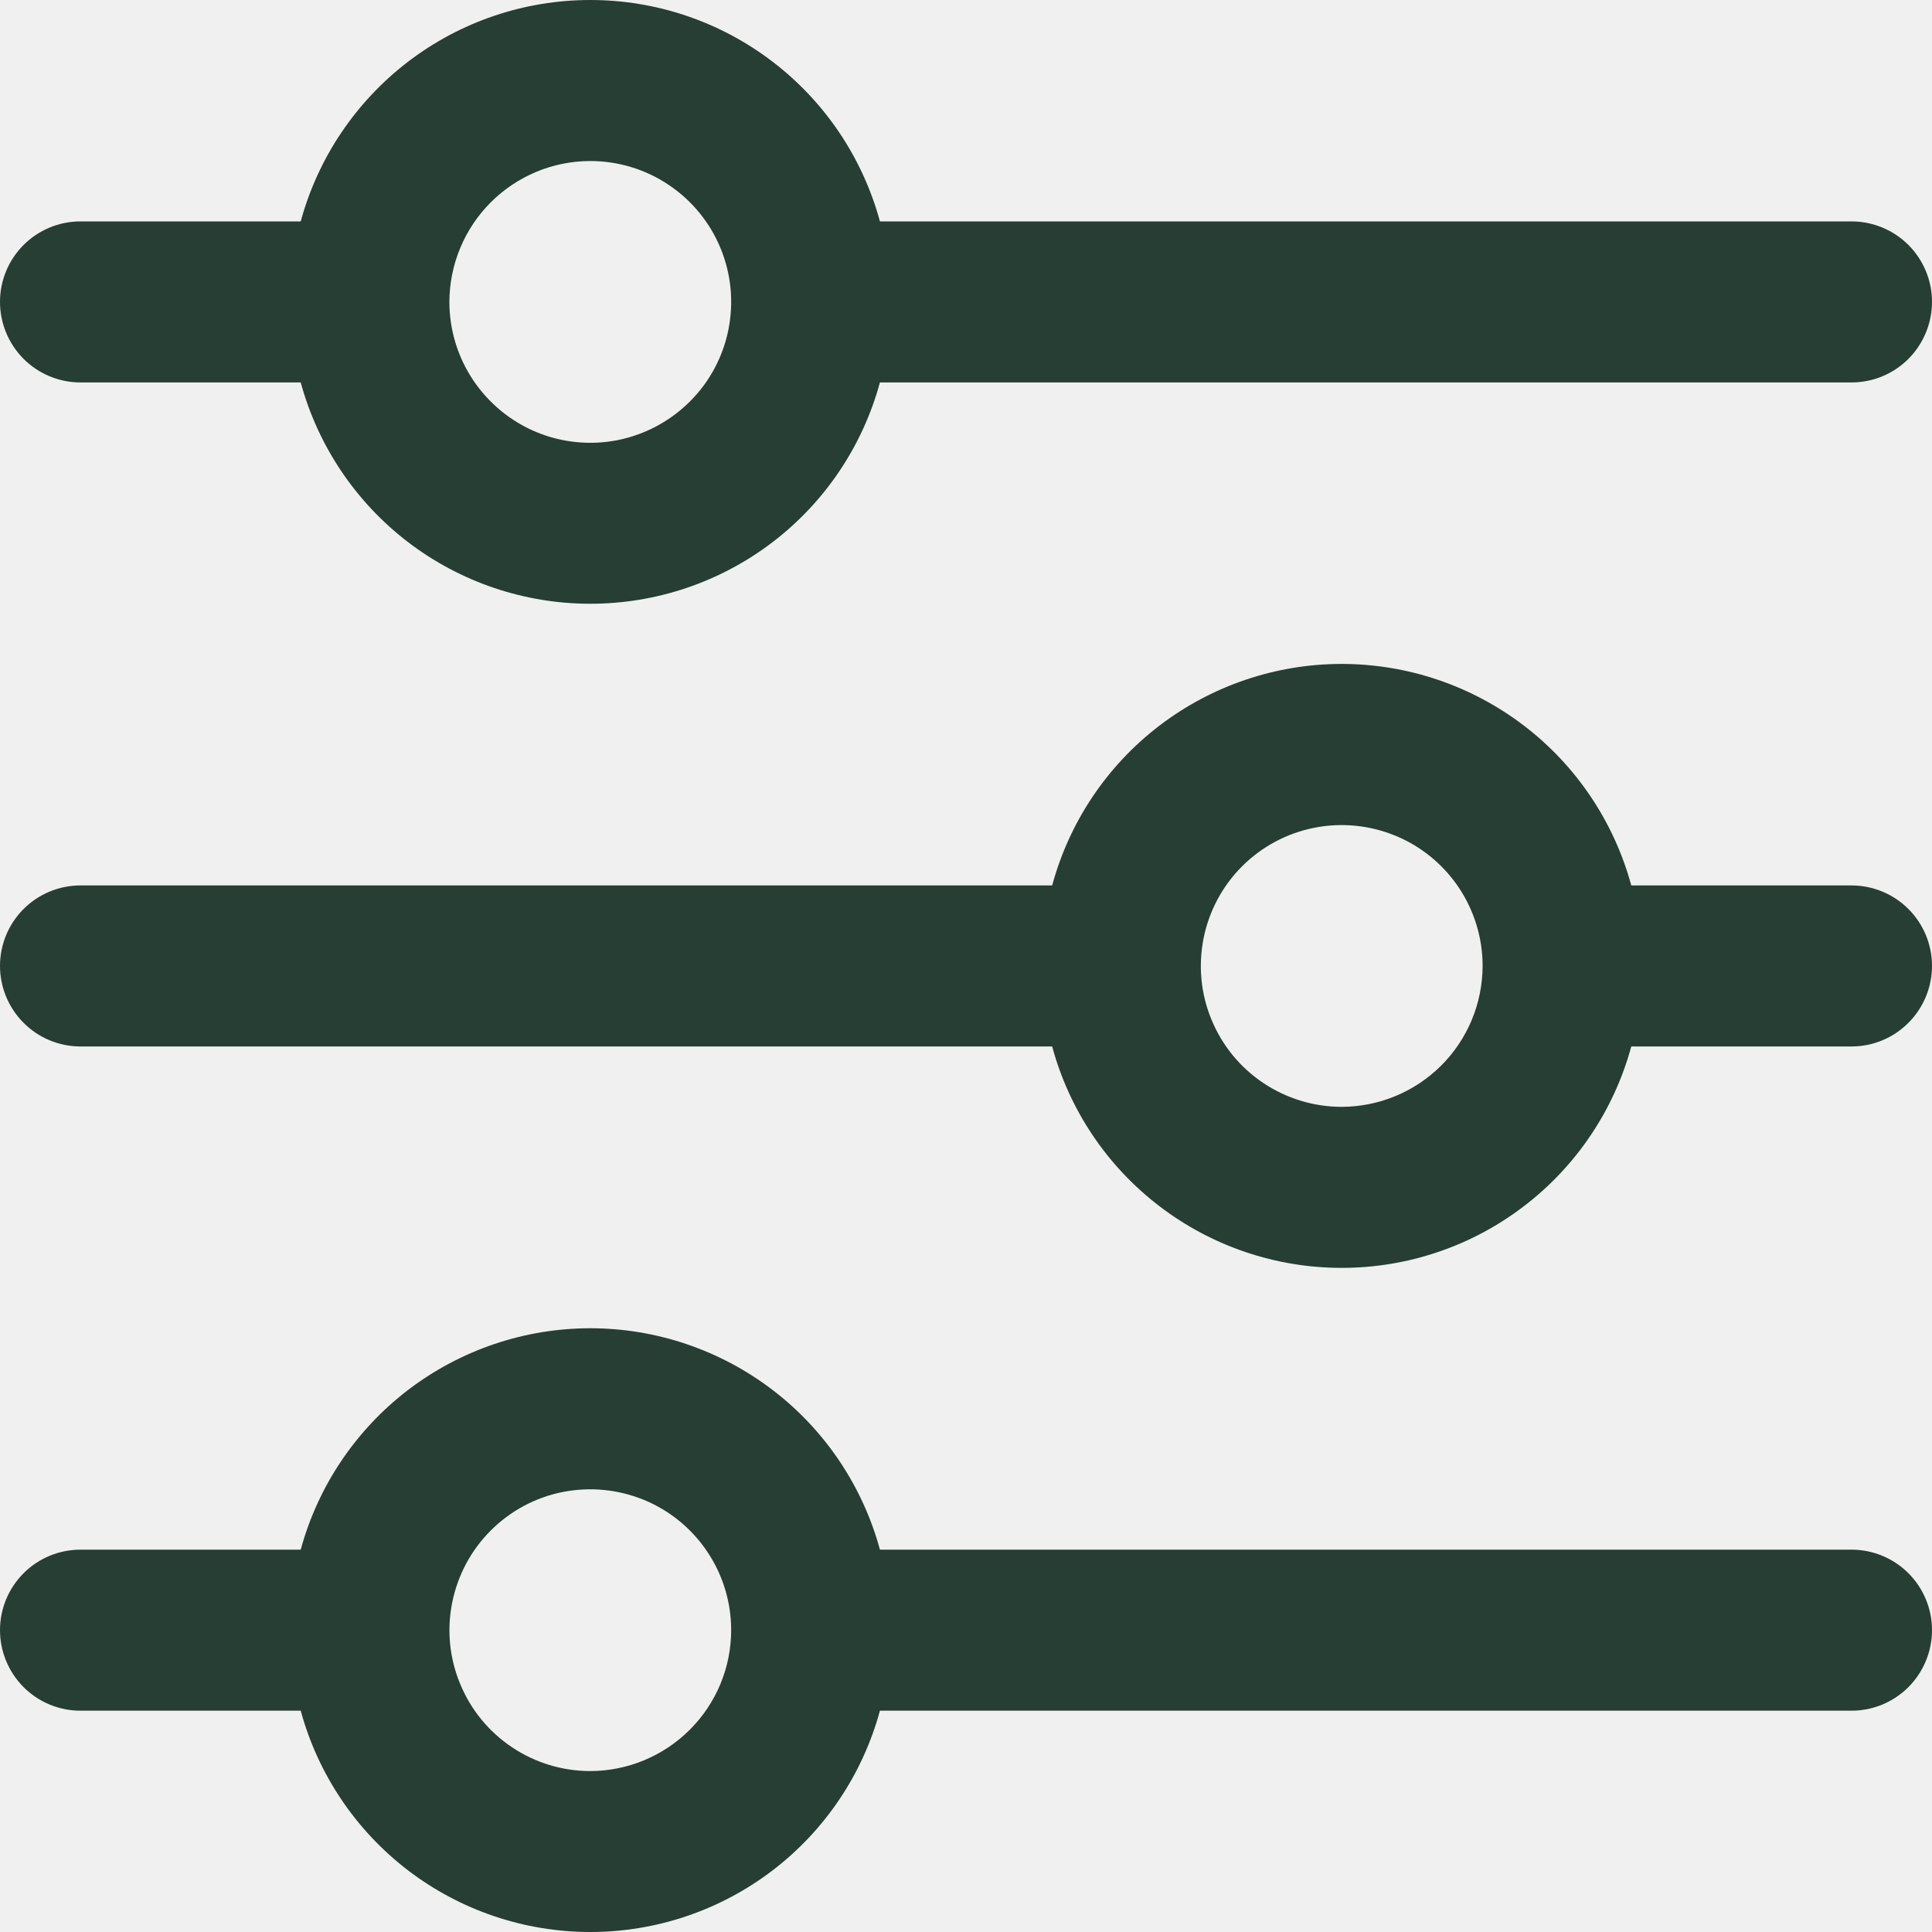
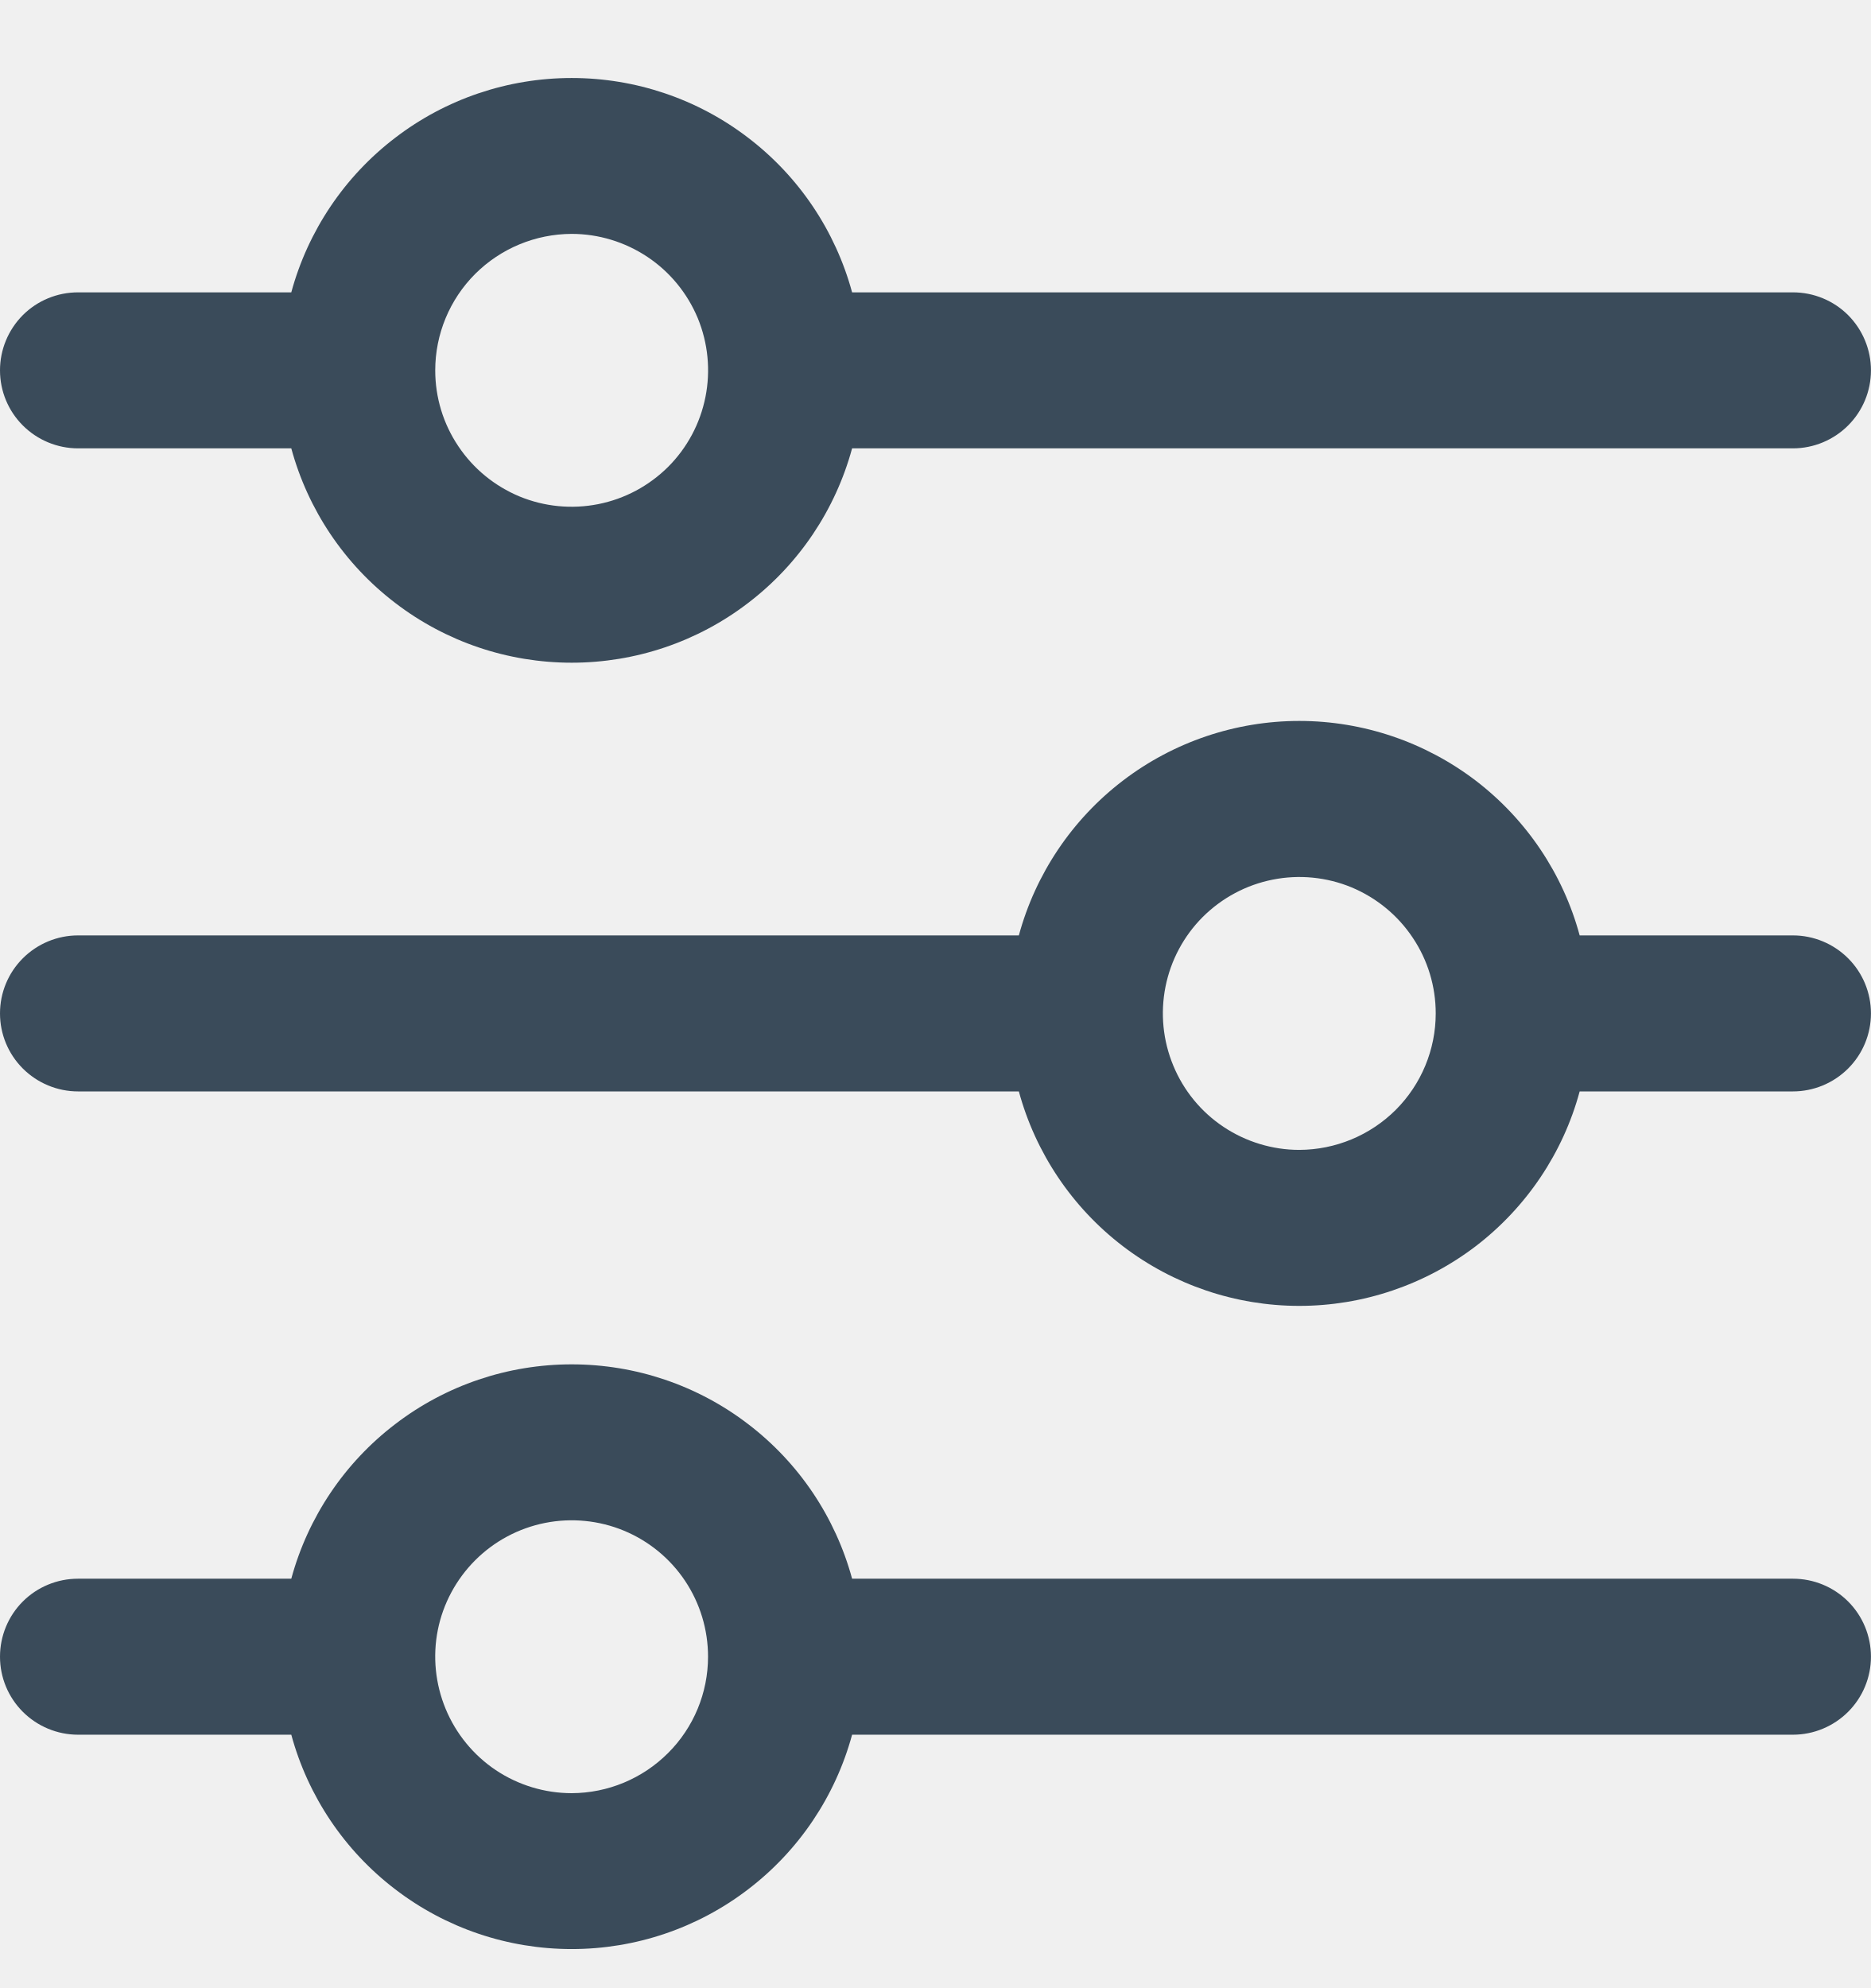
- <svg xmlns="http://www.w3.org/2000/svg" width="20" height="20" viewBox="0 0 20 20" fill="none">
-   <g clip-path="url(#clip0_689_220)">
-     <path d="M0.833 3.959H3.113C3.292 4.617 3.683 5.198 4.224 5.612C4.766 6.026 5.429 6.25 6.111 6.25C6.793 6.25 7.456 6.026 7.998 5.612C8.54 5.198 8.93 4.617 9.109 3.959H19.167C19.388 3.959 19.6 3.871 19.756 3.715C19.912 3.558 20 3.346 20 3.125C20 2.904 19.912 2.692 19.756 2.536C19.6 2.38 19.388 2.292 19.167 2.292H9.109C8.93 1.634 8.54 1.053 7.998 0.639C7.456 0.224 6.793 5.34058e-05 6.111 5.34058e-05C5.429 5.34058e-05 4.766 0.224 4.224 0.639C3.683 1.053 3.292 1.634 3.113 2.292H0.833C0.612 2.292 0.4 2.38 0.244 2.536C0.088 2.692 0 2.904 0 3.125C0 3.346 0.088 3.558 0.244 3.715C0.4 3.871 0.612 3.959 0.833 3.959ZM6.111 1.667C6.399 1.667 6.681 1.752 6.921 1.913C7.161 2.073 7.348 2.301 7.458 2.567C7.569 2.834 7.597 3.127 7.541 3.41C7.485 3.693 7.346 3.953 7.142 4.156C6.938 4.36 6.678 4.499 6.395 4.556C6.112 4.612 5.819 4.583 5.553 4.473C5.286 4.362 5.059 4.175 4.898 3.935C4.738 3.696 4.652 3.414 4.652 3.125C4.653 2.739 4.807 2.368 5.08 2.095C5.354 1.821 5.724 1.667 6.111 1.667Z" fill="#263E33" />
-     <path d="M19.167 9.166H16.887C16.708 8.508 16.318 7.926 15.776 7.512C15.234 7.098 14.571 6.873 13.889 6.873C13.207 6.873 12.544 7.098 12.002 7.512C11.46 7.926 11.07 8.508 10.892 9.166H0.833C0.612 9.166 0.4 9.254 0.244 9.41C0.088 9.566 0 9.778 0 9.999C0 10.22 0.088 10.432 0.244 10.588C0.4 10.745 0.612 10.833 0.833 10.833H10.892C11.07 11.491 11.46 12.072 12.002 12.486C12.544 12.901 13.207 13.125 13.889 13.125C14.571 13.125 15.234 12.901 15.776 12.486C16.318 12.072 16.708 11.491 16.887 10.833H19.167C19.388 10.833 19.6 10.745 19.756 10.588C19.912 10.432 20 10.22 20 9.999C20 9.778 19.912 9.566 19.756 9.41C19.6 9.254 19.388 9.166 19.167 9.166ZM13.889 11.458C13.601 11.458 13.319 11.372 13.079 11.212C12.839 11.052 12.652 10.824 12.542 10.557C12.431 10.291 12.403 9.998 12.459 9.715C12.515 9.432 12.654 9.172 12.858 8.968C13.062 8.764 13.322 8.625 13.605 8.569C13.887 8.513 14.181 8.542 14.447 8.652C14.714 8.762 14.941 8.949 15.102 9.189C15.262 9.429 15.348 9.711 15.348 9.999C15.347 10.386 15.193 10.757 14.92 11.03C14.646 11.303 14.276 11.457 13.889 11.458Z" fill="#263E33" />
-     <path d="M19.167 16.042H9.109C8.93 15.384 8.54 14.803 7.998 14.389C7.456 13.975 6.793 13.75 6.111 13.75C5.429 13.75 4.766 13.975 4.224 14.389C3.683 14.803 3.292 15.384 3.113 16.042H0.833C0.612 16.042 0.4 16.13 0.244 16.286C0.088 16.442 0 16.654 0 16.875C0 17.096 0.088 17.308 0.244 17.465C0.4 17.621 0.612 17.709 0.833 17.709H3.113C3.292 18.367 3.683 18.948 4.224 19.362C4.766 19.776 5.429 20 6.111 20C6.793 20 7.456 19.776 7.998 19.362C8.54 18.948 8.93 18.367 9.109 17.709H19.167C19.388 17.709 19.6 17.621 19.756 17.465C19.912 17.308 20 17.096 20 16.875C20 16.654 19.912 16.442 19.756 16.286C19.6 16.13 19.388 16.042 19.167 16.042ZM6.111 18.334C5.822 18.334 5.54 18.248 5.301 18.088C5.061 17.928 4.874 17.7 4.764 17.433C4.653 17.167 4.624 16.874 4.681 16.591C4.737 16.308 4.876 16.048 5.08 15.844C5.284 15.64 5.543 15.501 5.826 15.445C6.109 15.389 6.402 15.418 6.669 15.528C6.935 15.638 7.163 15.825 7.323 16.065C7.484 16.305 7.569 16.587 7.569 16.875C7.569 17.262 7.415 17.632 7.141 17.906C6.868 18.179 6.497 18.333 6.111 18.334Z" fill="#263E33" />
+ <svg xmlns="http://www.w3.org/2000/svg" width="16" height="17" viewBox="0 0 16 17" fill="none">
+   <g clip-path="url(#clip0_882_3786)">
+     <path d="M0.667 3.834H2.491C2.634 4.36 2.946 4.825 3.38 5.156C3.813 5.488 4.343 5.667 4.889 5.667C5.435 5.667 5.965 5.488 6.398 5.156C6.832 4.825 7.144 4.36 7.287 3.834H15.333C15.51 3.834 15.68 3.763 15.805 3.638C15.93 3.513 16 3.344 16 3.167C16 2.99 15.93 2.821 15.805 2.695C15.68 2.57 15.51 2.5 15.333 2.5H7.287C7.144 1.974 6.832 1.509 6.398 1.178C5.965 0.846 5.435 0.667 4.889 0.667C4.343 0.667 3.813 0.846 3.38 1.178C2.946 1.509 2.634 1.974 2.491 2.5H0.667C0.49 2.5 0.32 2.57 0.195 2.695C0.07 2.821 0 2.99 0 3.167C0 3.344 0.07 3.513 0.195 3.638C0.32 3.763 0.49 3.834 0.667 3.834V3.834ZM4.889 2C5.119 2 5.345 2.069 5.537 2.197C5.729 2.325 5.878 2.507 5.967 2.72C6.055 2.934 6.078 3.168 6.033 3.394C5.988 3.621 5.877 3.829 5.714 3.992C5.55 4.155 5.343 4.266 5.116 4.311C4.89 4.356 4.655 4.333 4.442 4.245C4.229 4.156 4.047 4.007 3.919 3.815C3.79 3.623 3.722 3.398 3.722 3.167C3.722 2.858 3.845 2.561 4.064 2.342C4.283 2.124 4.579 2.001 4.889 2V2Z" fill="#3A4B5A" />
+     <path d="M15.333 7.999H13.509C13.367 7.473 13.054 7.008 12.621 6.676C12.187 6.345 11.657 6.165 11.111 6.165C10.566 6.165 10.035 6.345 9.602 6.676C9.168 7.008 8.856 7.473 8.713 7.999H0.667C0.49 7.999 0.32 8.07 0.195 8.195C0.07 8.32 0 8.489 0 8.666C0 8.843 0.07 9.012 0.195 9.137C0.32 9.262 0.49 9.333 0.667 9.333H8.713C8.856 9.859 9.168 10.324 9.602 10.656C10.035 10.987 10.566 11.167 11.111 11.167C11.657 11.167 12.187 10.987 12.621 10.656C13.054 10.324 13.367 9.859 13.509 9.333H15.333C15.51 9.333 15.68 9.262 15.805 9.137C15.93 9.012 16 8.843 16 8.666C16 8.489 15.93 8.32 15.805 8.195C15.68 8.07 15.51 7.999 15.333 7.999ZM11.111 9.833C10.881 9.833 10.655 9.764 10.463 9.636C10.271 9.508 10.122 9.326 10.034 9.113C9.945 8.899 9.922 8.665 9.967 8.438C10.012 8.212 10.123 8.004 10.286 7.841C10.45 7.678 10.657 7.567 10.884 7.522C11.11 7.477 11.345 7.5 11.558 7.588C11.771 7.677 11.953 7.826 12.081 8.018C12.21 8.21 12.278 8.435 12.278 8.666C12.278 8.975 12.155 9.272 11.936 9.491C11.717 9.709 11.421 9.832 11.111 9.833V9.833Z" fill="#3A4B5A" />
+     <path d="M15.333 13.5H7.287C7.144 12.974 6.832 12.509 6.398 12.178C5.965 11.846 5.435 11.667 4.889 11.667C4.343 11.667 3.813 11.846 3.38 12.178C2.946 12.509 2.634 12.974 2.491 13.5H0.667C0.49 13.5 0.32 13.57 0.195 13.695C0.07 13.82 0 13.99 0 14.167C0 14.344 0.07 14.513 0.195 14.638C0.32 14.763 0.49 14.834 0.667 14.834H2.491C2.634 15.36 2.946 15.825 3.38 16.156C3.813 16.488 4.343 16.667 4.889 16.667C5.435 16.667 5.965 16.488 6.398 16.156C6.832 15.825 7.144 15.36 7.287 14.834H15.333C15.51 14.834 15.68 14.763 15.805 14.638C15.93 14.513 16 14.344 16 14.167C16 13.99 15.93 13.82 15.805 13.695C15.68 13.57 15.51 13.5 15.333 13.5ZM4.889 15.334C4.658 15.334 4.432 15.265 4.24 15.137C4.049 15.009 3.899 14.826 3.811 14.613C3.723 14.4 3.699 14.166 3.744 13.939C3.789 13.713 3.901 13.505 4.064 13.342C4.227 13.179 4.435 13.068 4.661 13.023C4.887 12.978 5.122 13.001 5.335 13.089C5.548 13.177 5.731 13.327 5.859 13.519C5.987 13.711 6.055 13.936 6.055 14.167C6.055 14.476 5.932 14.773 5.713 14.991C5.494 15.21 5.198 15.333 4.889 15.334V15.334Z" fill="#3A4B5A" />
  </g>
  <defs>
-     <clipPath id="clip0_689_220">
-       <rect width="20" height="20" fill="white" />
+     <clipPath id="clip0_882_3786">
+       <rect width="16" height="16" fill="white" transform="translate(0 0.666656)" />
    </clipPath>
  </defs>
</svg>
